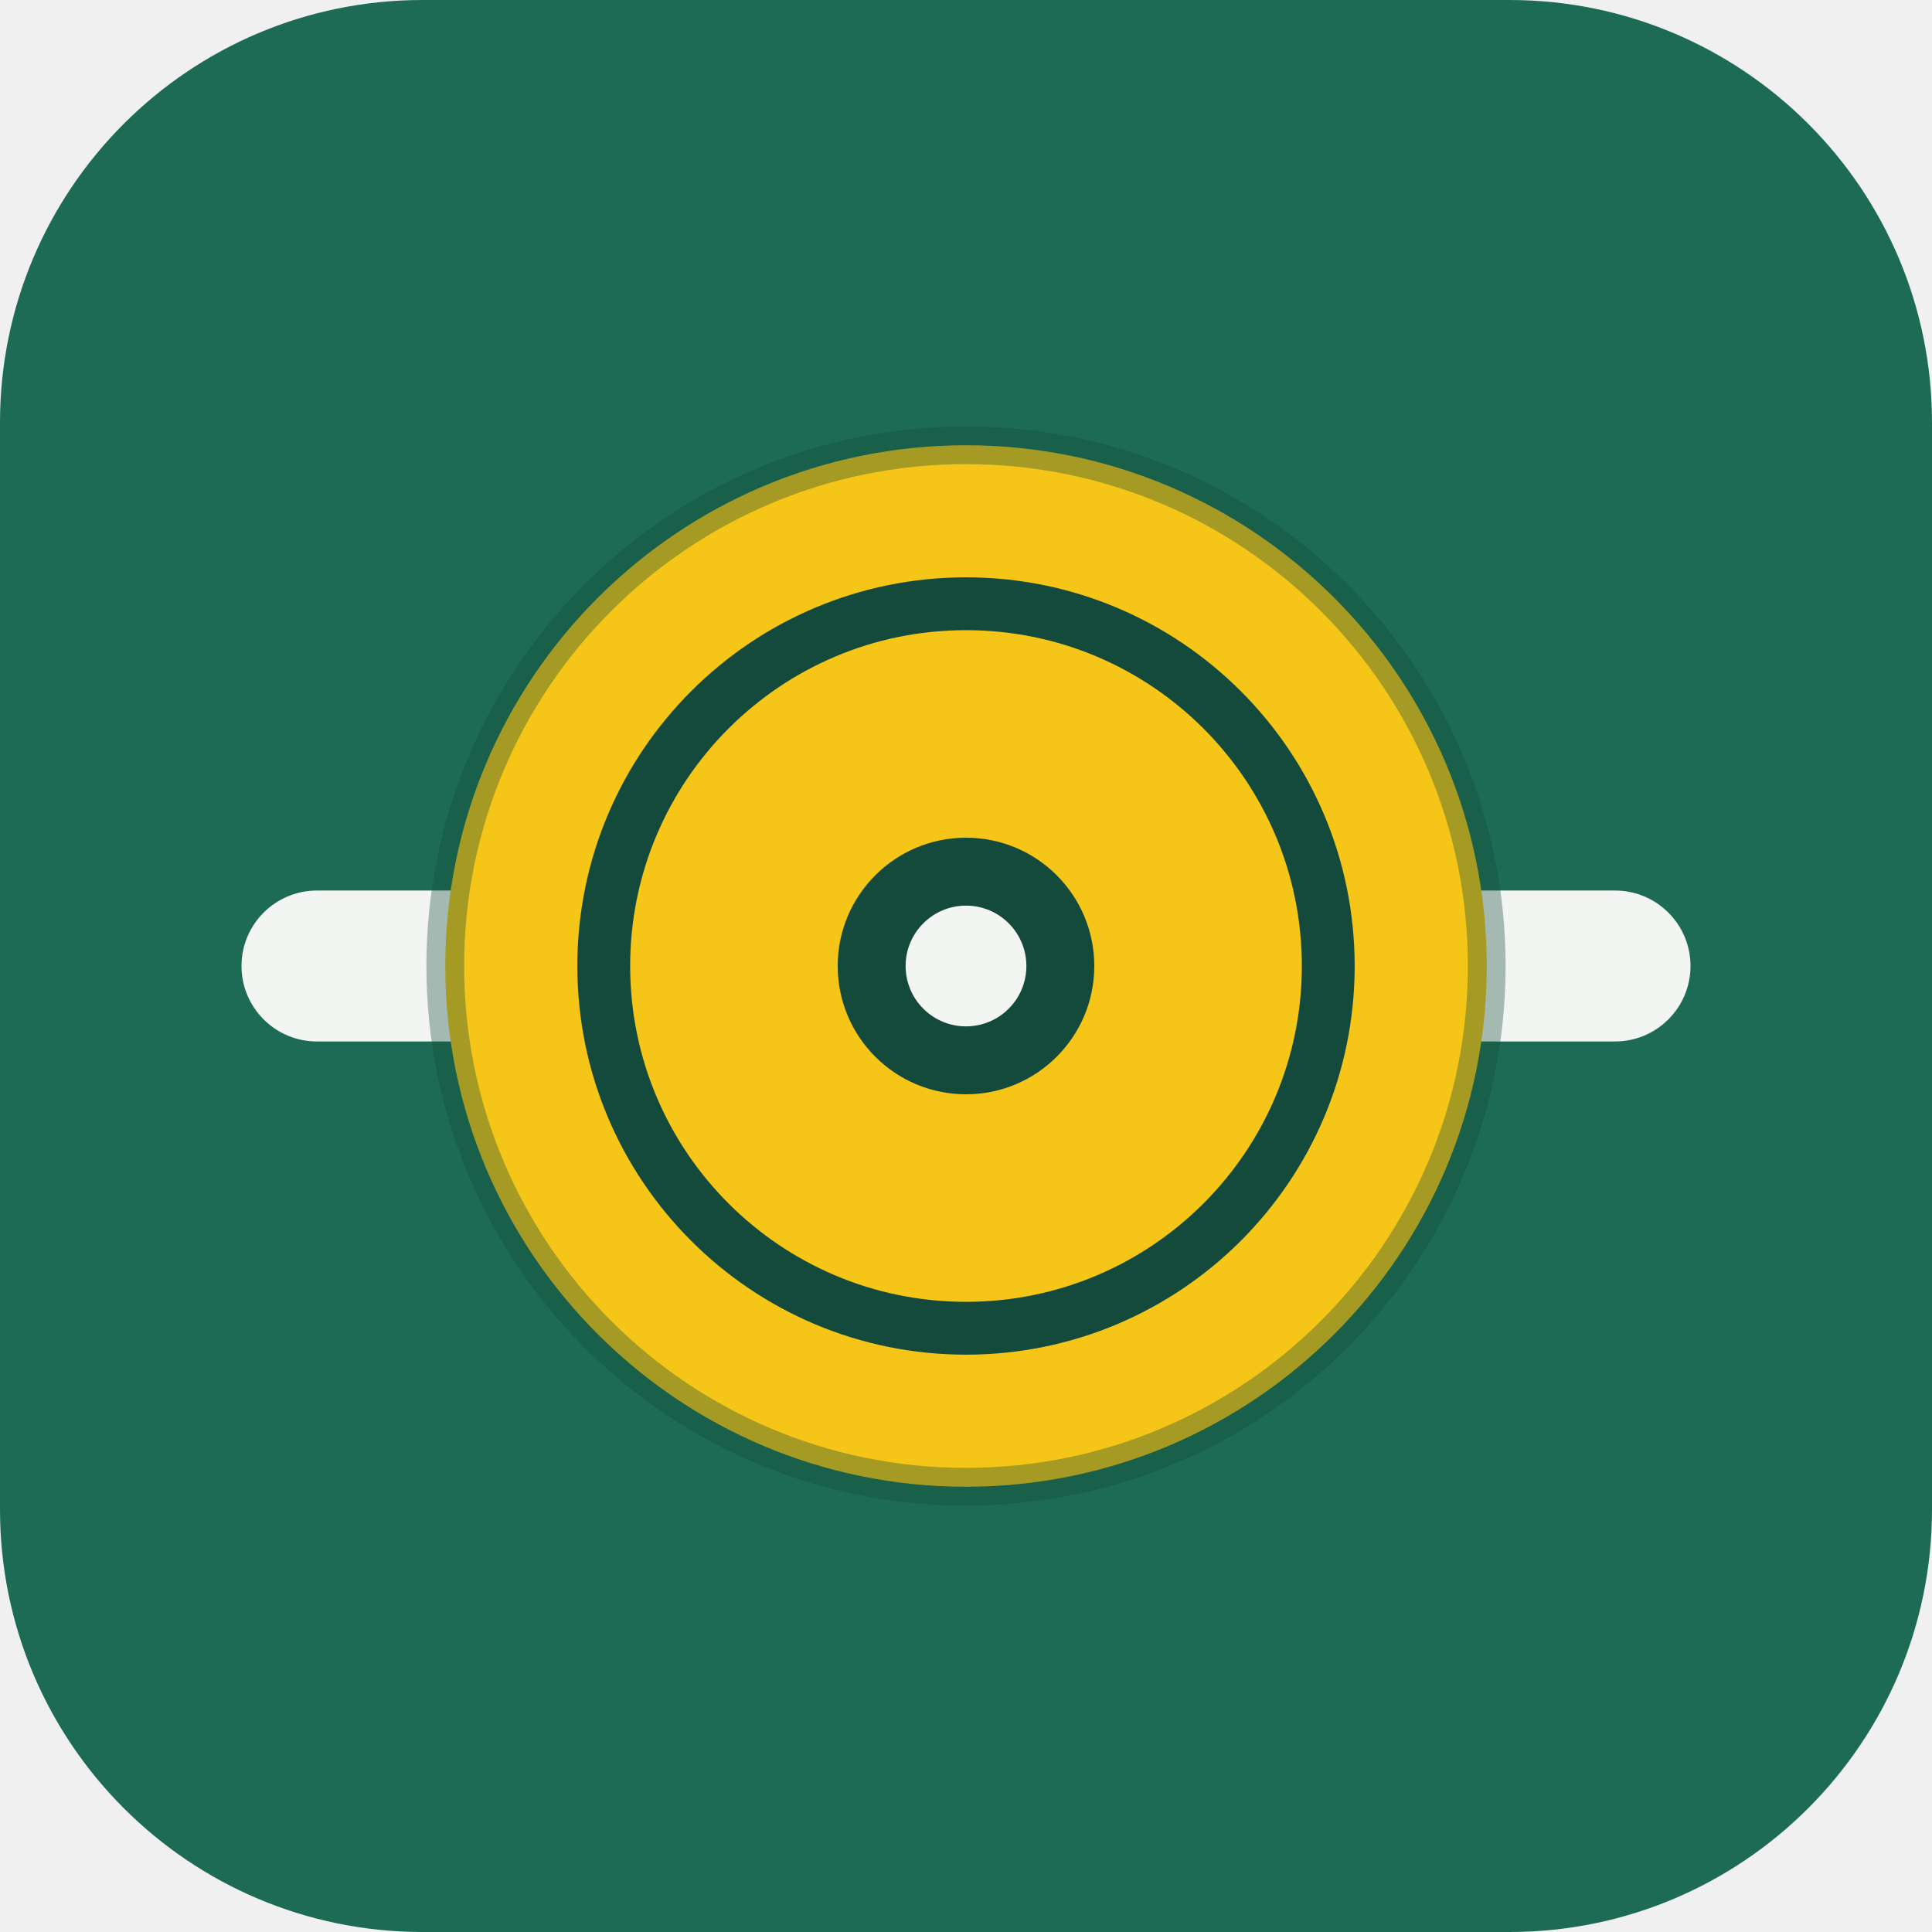
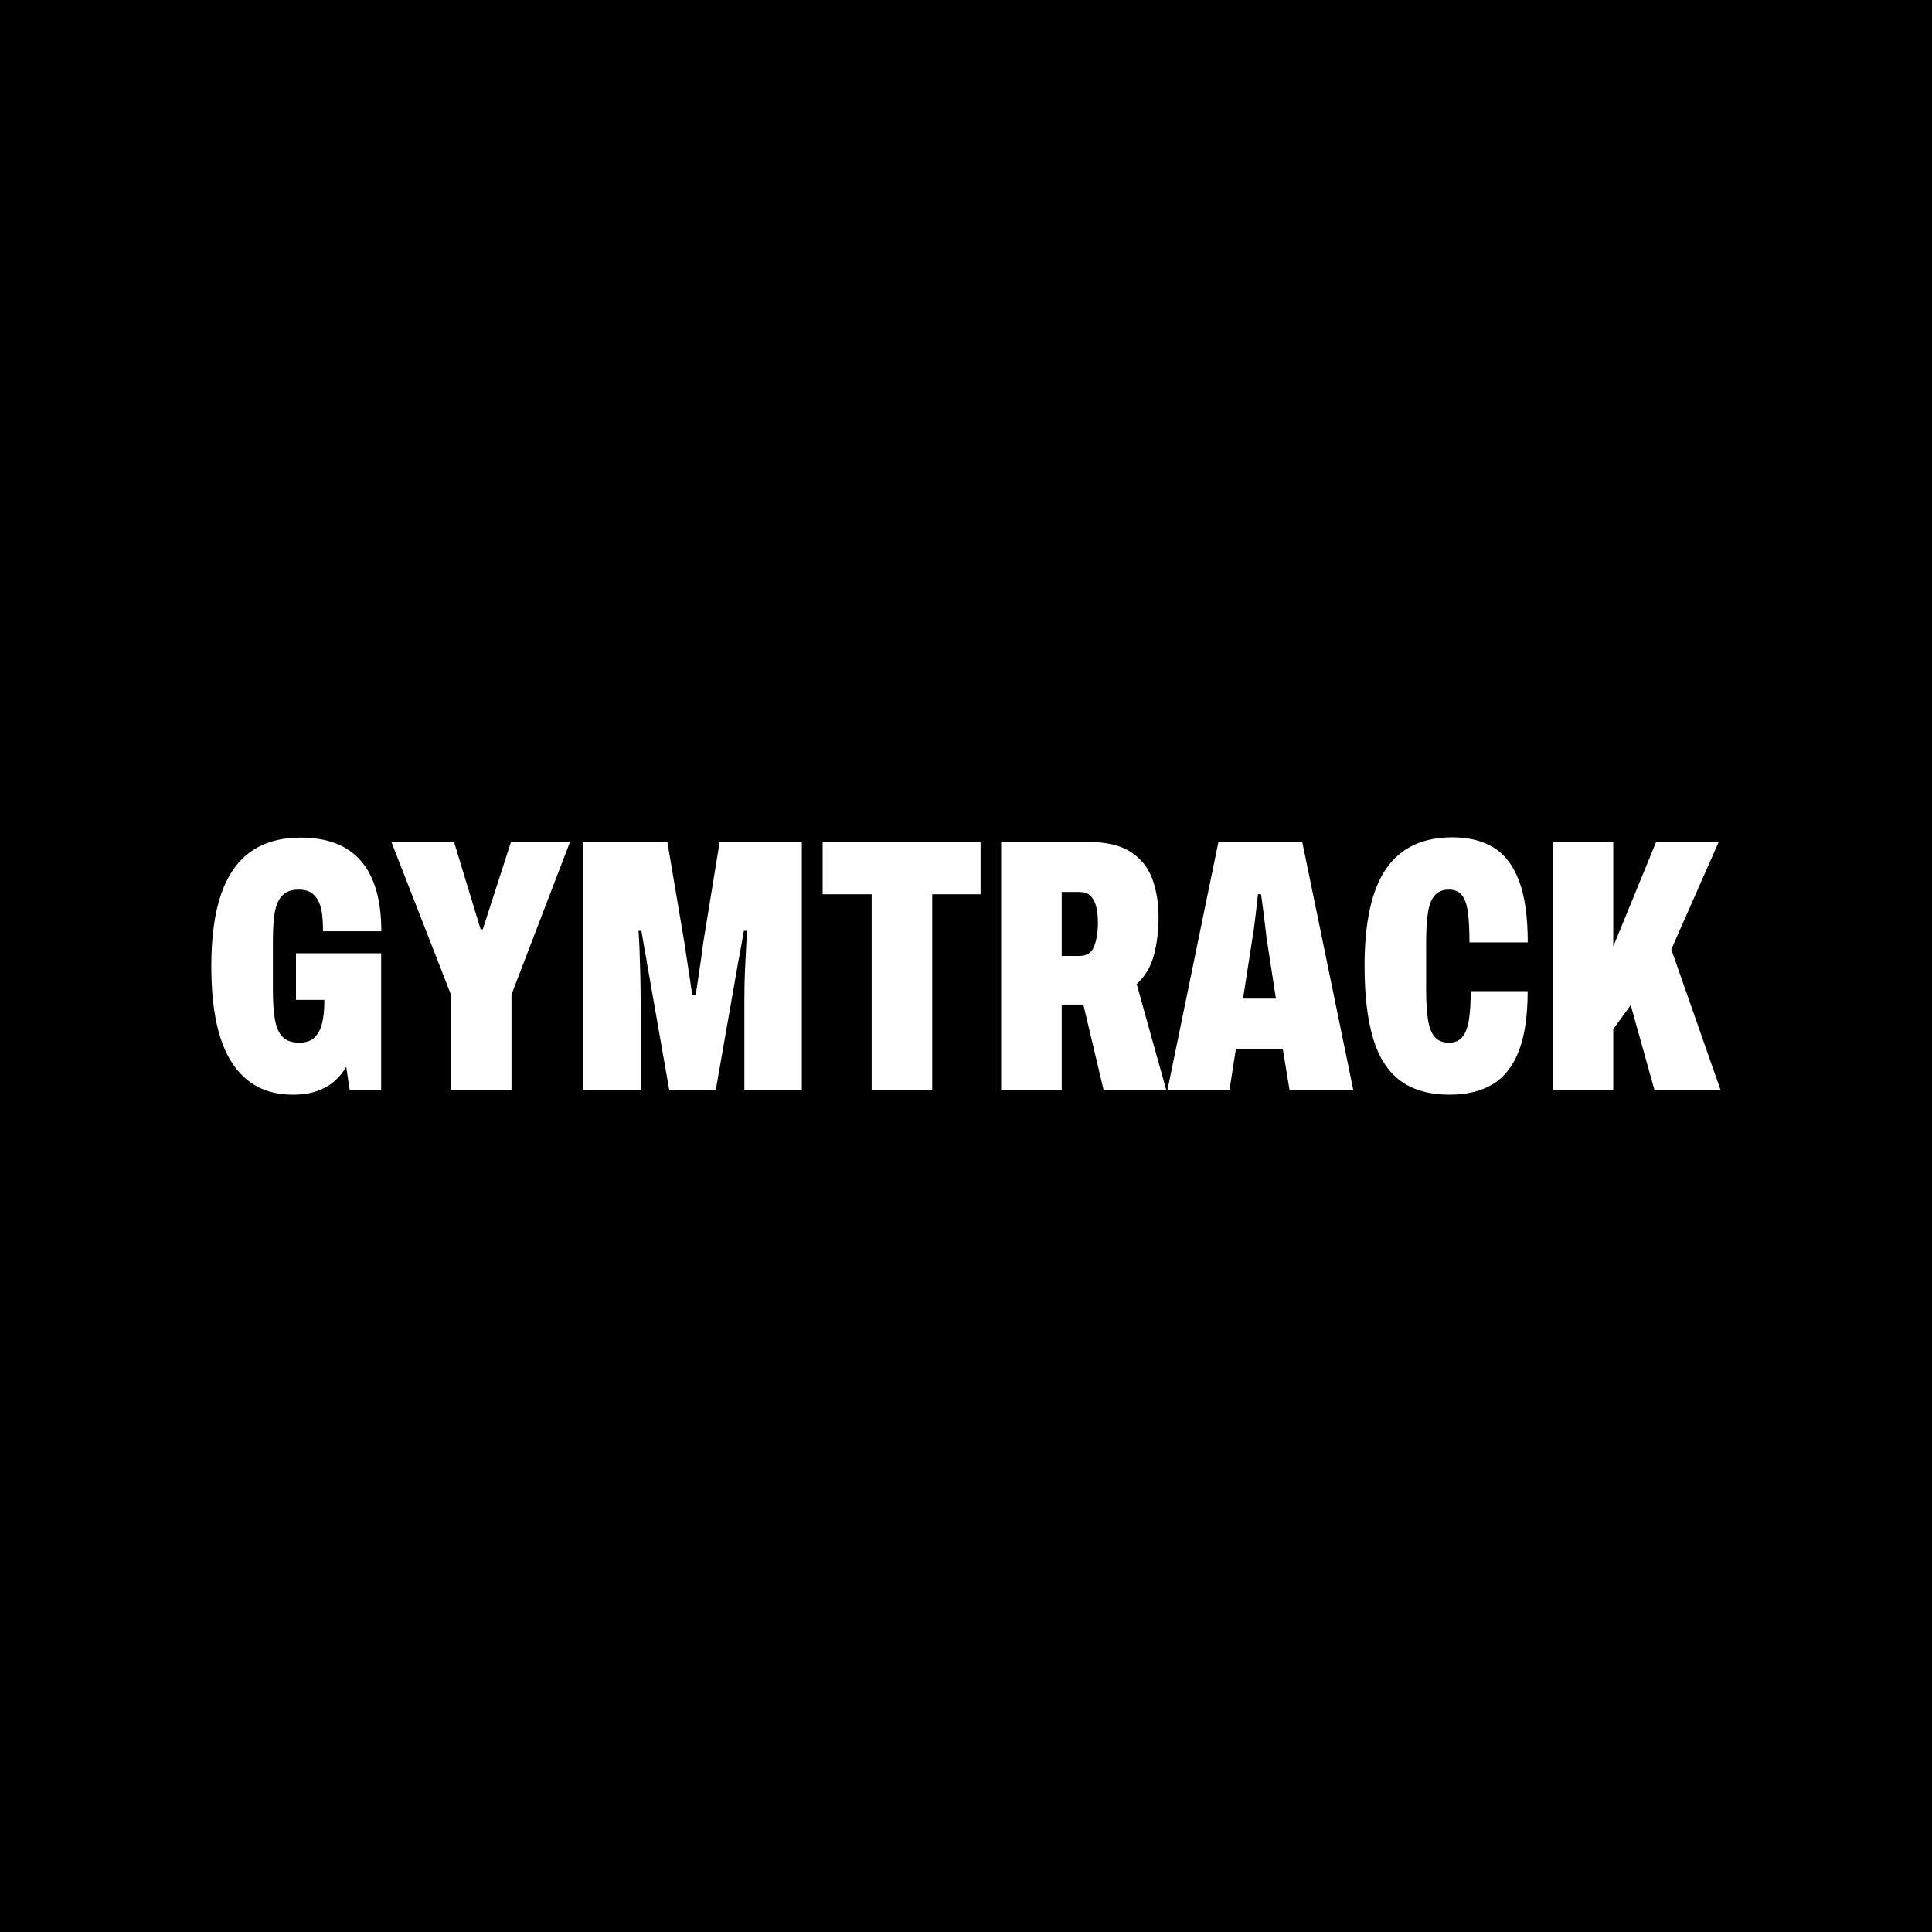
<svg xmlns="http://www.w3.org/2000/svg" viewBox="0 0 512 512">
-   <rect width="512" height="512" rx="112" fill="#1D6B55" />
-   <rect x="64" y="236" width="384" height="40" rx="20" fill="#F3F5F2" />
-   <circle cx="256" cy="256" r="138" fill="#F5C518" />
-   <circle cx="256" cy="256" r="138" fill="none" stroke="#134A3B" stroke-width="10" stroke-opacity=".35" />
-   <circle cx="256" cy="256" r="96" fill="none" stroke="#134A3B" stroke-width="14" />
-   <circle cx="256" cy="256" r="34" fill="#134A3B" />
-   <circle cx="256" cy="256" r="16" fill="#F3F5F2" />
+   <rect width="512" height="512" fill="#000000" />
+   <path fill="#ffffff" d="M77.523 290.101Q67.084 290.101 61.542 281.737Q56.0 273.373 56.0 256.048Q56.0 244.297 58.662 236.783Q61.325 229.269 66.582 225.621Q71.84 221.973 79.645 221.973Q84.97 221.973 88.961 223.504Q92.953 225.036 95.637 228.125Q98.321 231.214 99.687 235.882Q101.053 240.55 101.053 246.802H85.606Q85.606 244.464 85.385 242.475Q85.165 240.486 84.471 238.978Q83.777 237.469 82.527 236.612Q81.277 235.755 79.145 235.755Q77.034 235.755 75.677 236.619Q74.321 237.483 73.572 239.207Q72.823 240.931 72.57 243.589Q72.318 246.246 72.318 249.855V262.284Q72.318 267.151 72.875 270.257Q73.433 273.363 74.939 274.841Q76.446 276.319 79.292 276.319Q81.983 276.319 83.398 274.896Q84.813 273.472 85.379 271.065Q85.945 268.657 85.945 265.727V264.986H78.439V252.634H101.01V288.952H92.69L91.754 282.717Q90.562 284.815 88.678 286.475Q86.794 288.135 84.066 289.118Q81.338 290.101 77.523 290.101Z M119.497 288.952V263.569L103.721 223.121H120.326L127.369 246.272H127.943L135.422 223.121H151.061L135.55 263.569V288.952Z M154.615 288.952V223.121H176.856L181.316 249.505Q181.581 251.223 181.964 253.802Q182.347 256.381 182.767 259.03Q183.186 261.679 183.473 263.771H184.343Q184.609 262.105 184.98 259.633Q185.352 257.16 185.735 254.522Q186.118 251.884 186.405 249.601L190.717 223.121H212.493V288.952H197.267V265.063Q197.267 260.79 197.426 257.116Q197.584 253.443 197.754 250.703Q197.924 247.964 197.924 246.689H197.128Q196.958 247.794 196.671 249.33Q196.384 250.866 196.134 252.334Q195.883 253.803 195.648 254.869L189.671 288.952H177.372L171.394 254.869Q171.277 253.934 170.99 252.487Q170.703 251.04 170.452 249.45Q170.202 247.86 169.989 246.689H169.215Q169.384 248.798 169.495 251.918Q169.606 255.037 169.691 258.479Q169.776 261.92 169.776 265.063V288.952Z M230.997 288.952V236.999H218.013V223.121H259.863V236.999H247.049V288.952Z M265.315 288.952V223.121H288.253Q295.579 223.121 299.651 225.769Q303.723 228.416 305.377 232.934Q307.03 237.452 307.03 243.012Q307.03 248.464 305.813 253.076Q304.596 257.689 301.233 260.798L309.097 288.952H292.492L287.098 266.23H281.367V288.952ZM281.367 253.335H286.109Q288.974 253.335 289.965 250.763Q290.956 248.191 290.956 244.582Q290.956 242.126 290.512 240.309Q290.067 238.492 289.028 237.439Q287.99 236.386 285.977 236.386H281.367Z M309.37 288.952 322.898 223.121H345.107L358.657 288.952H341.757L339.958 278.018H327.516L325.813 288.952ZM329.417 264.649H338.131L335.641 248.488Q335.545 247.692 335.391 246.344Q335.236 244.996 335.034 243.334Q334.831 241.673 334.603 240.011Q334.375 238.35 334.183 236.979H333.387Q333.196 238.689 332.946 240.818Q332.695 242.947 332.445 244.981Q332.195 247.014 331.93 248.488Z M384.196 290.101Q376.169 290.101 371.18 286.453Q366.19 282.805 363.906 275.243Q361.623 267.682 361.623 255.952Q361.623 238.436 367.382 230.167Q373.142 221.899 384.863 221.899Q391.402 221.899 395.835 224.616Q400.268 227.333 402.569 233.456Q404.871 239.579 404.871 249.75H389.423Q389.423 245.203 389.053 242.061Q388.682 238.919 387.496 237.337Q386.309 235.755 383.971 235.755Q381.56 235.755 380.223 237.281Q378.886 238.806 378.413 241.912Q377.94 245.019 377.94 249.855V262.284Q377.94 267.173 378.439 270.268Q378.938 273.363 380.253 274.841Q381.568 276.319 383.98 276.319Q386.296 276.319 387.552 274.796Q388.808 273.273 389.285 270.226Q389.762 267.18 389.762 262.663H404.849Q404.849 272.516 402.493 278.555Q400.137 284.593 395.554 287.347Q390.97 290.101 384.196 290.101Z M411.474 288.952V223.121H427.526V250.837L438.895 223.121H455.478L442.913 251.599L456.0 288.952H438.474L432.158 266.374L427.526 272.731V288.952Z" />
</svg>
